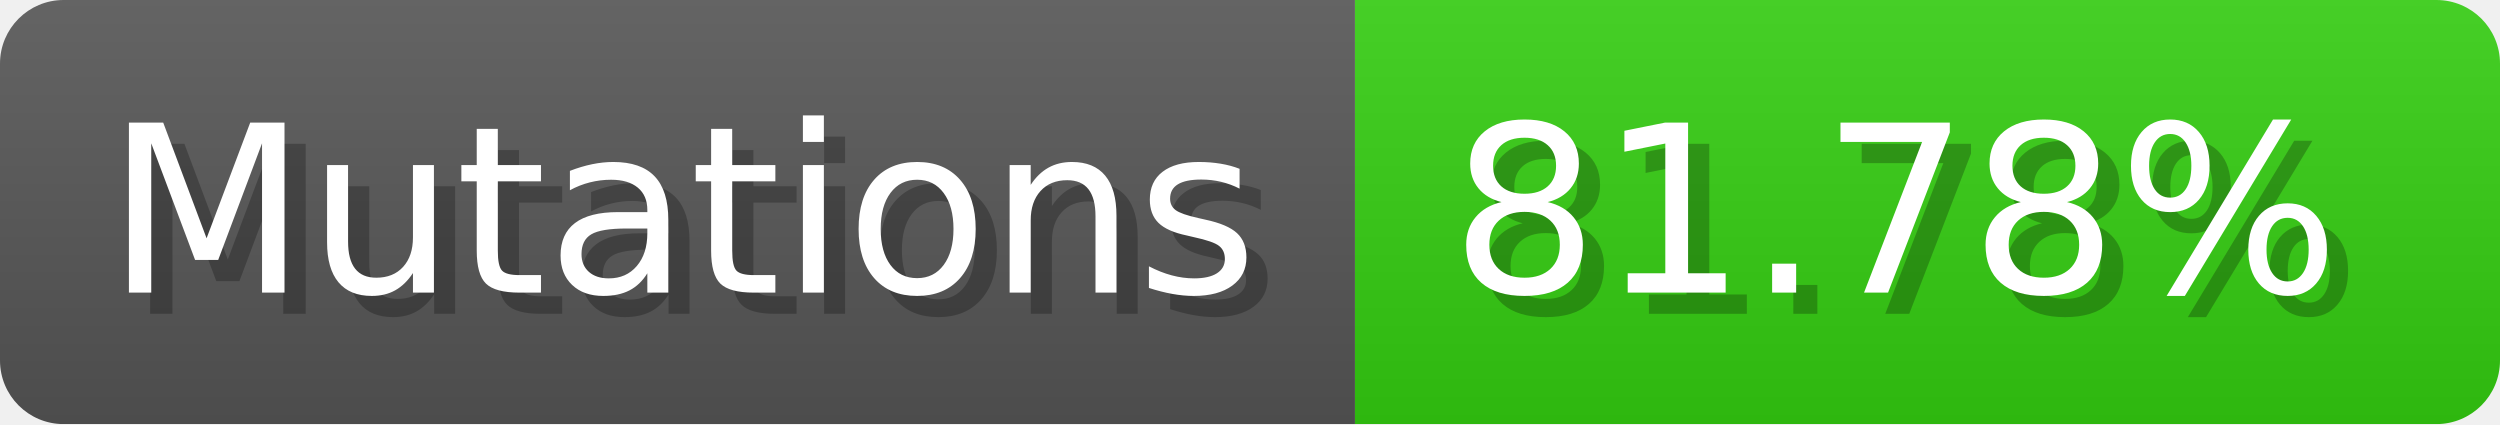
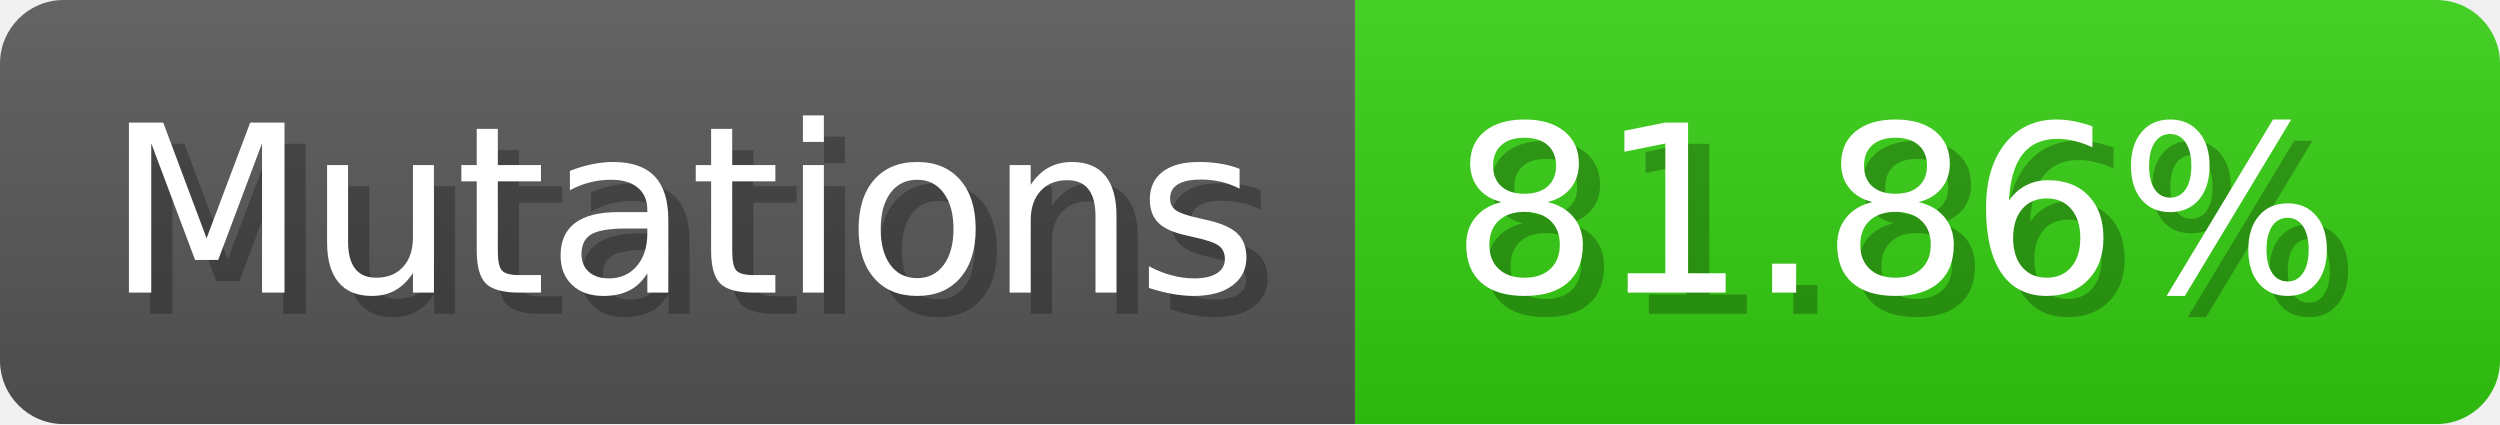
- <svg xmlns="http://www.w3.org/2000/svg" width="117.9" height="20" viewBox="0 0 1179 200" role="img" aria-label="Mutations: 81.78%">
+ <svg xmlns="http://www.w3.org/2000/svg" width="117.9" height="20" viewBox="0 0 1179 200" role="img" aria-label="Mutations: 81.86%">
  <linearGradient id="a" x2="0" y2="100%">
    <stop offset="0" stop-opacity=".1" stop-color="#EEE" />
    <stop offset="1" stop-opacity=".1" />
  </linearGradient>
  <mask id="m">
    <rect width="1179" height="200" rx="30" fill="#FFF" />
  </mask>
  <g mask="url(#m)">
    <rect width="639" height="200" fill="#555" />
    <rect width="540" height="200" fill="#3C1" x="639" />
    <rect width="1179" height="200" fill="url(#a)" />
  </g>
  <g aria-hidden="true" fill="#fff" text-anchor="start" font-family="Verdana,DejaVu Sans,sans-serif" font-size="110">
    <text x="60" y="148" textLength="539" fill="#000" opacity="0.25">Mutations</text>
    <text x="50" y="138" textLength="539">Mutations</text>
-     <text x="694" y="148" textLength="440" fill="#000" opacity="0.25">81.78%</text>
-     <text x="684" y="138" textLength="440">81.78%</text>
+     <text x="694" y="148" textLength="440" fill="#000" opacity="0.25">81.86%</text>
+     <text x="684" y="138" textLength="440">81.86%</text>
  </g>
</svg>
